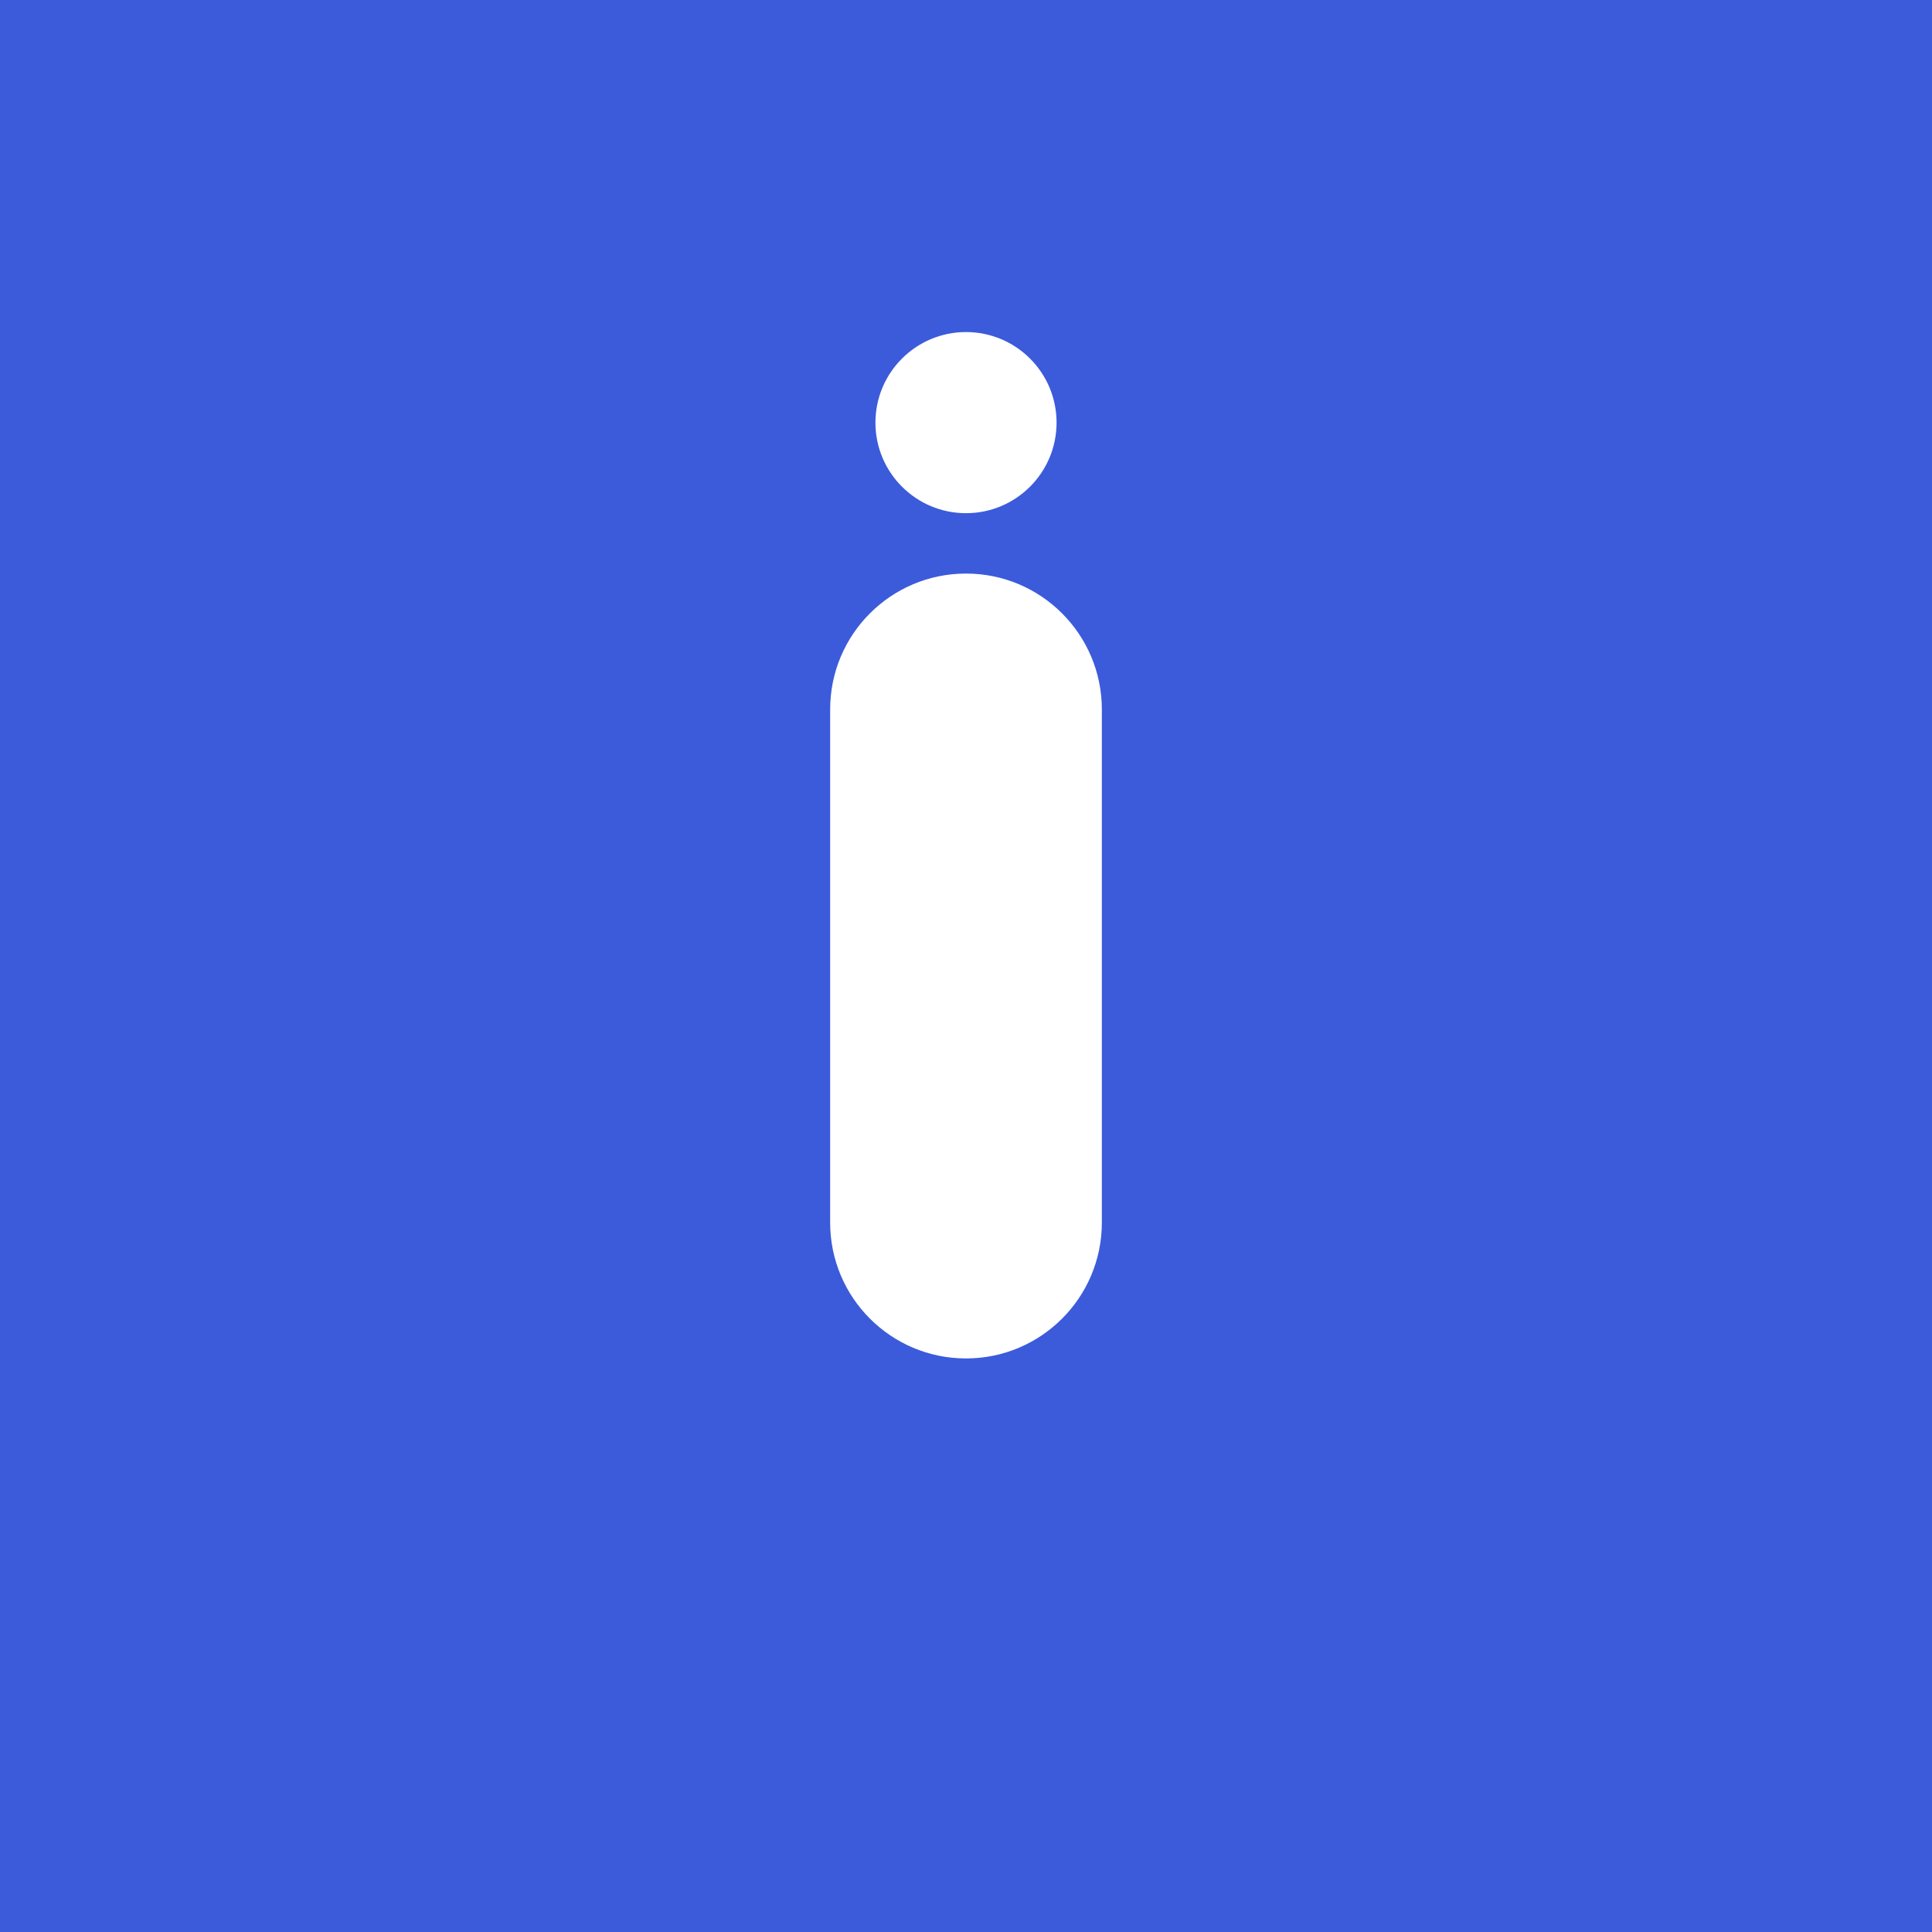
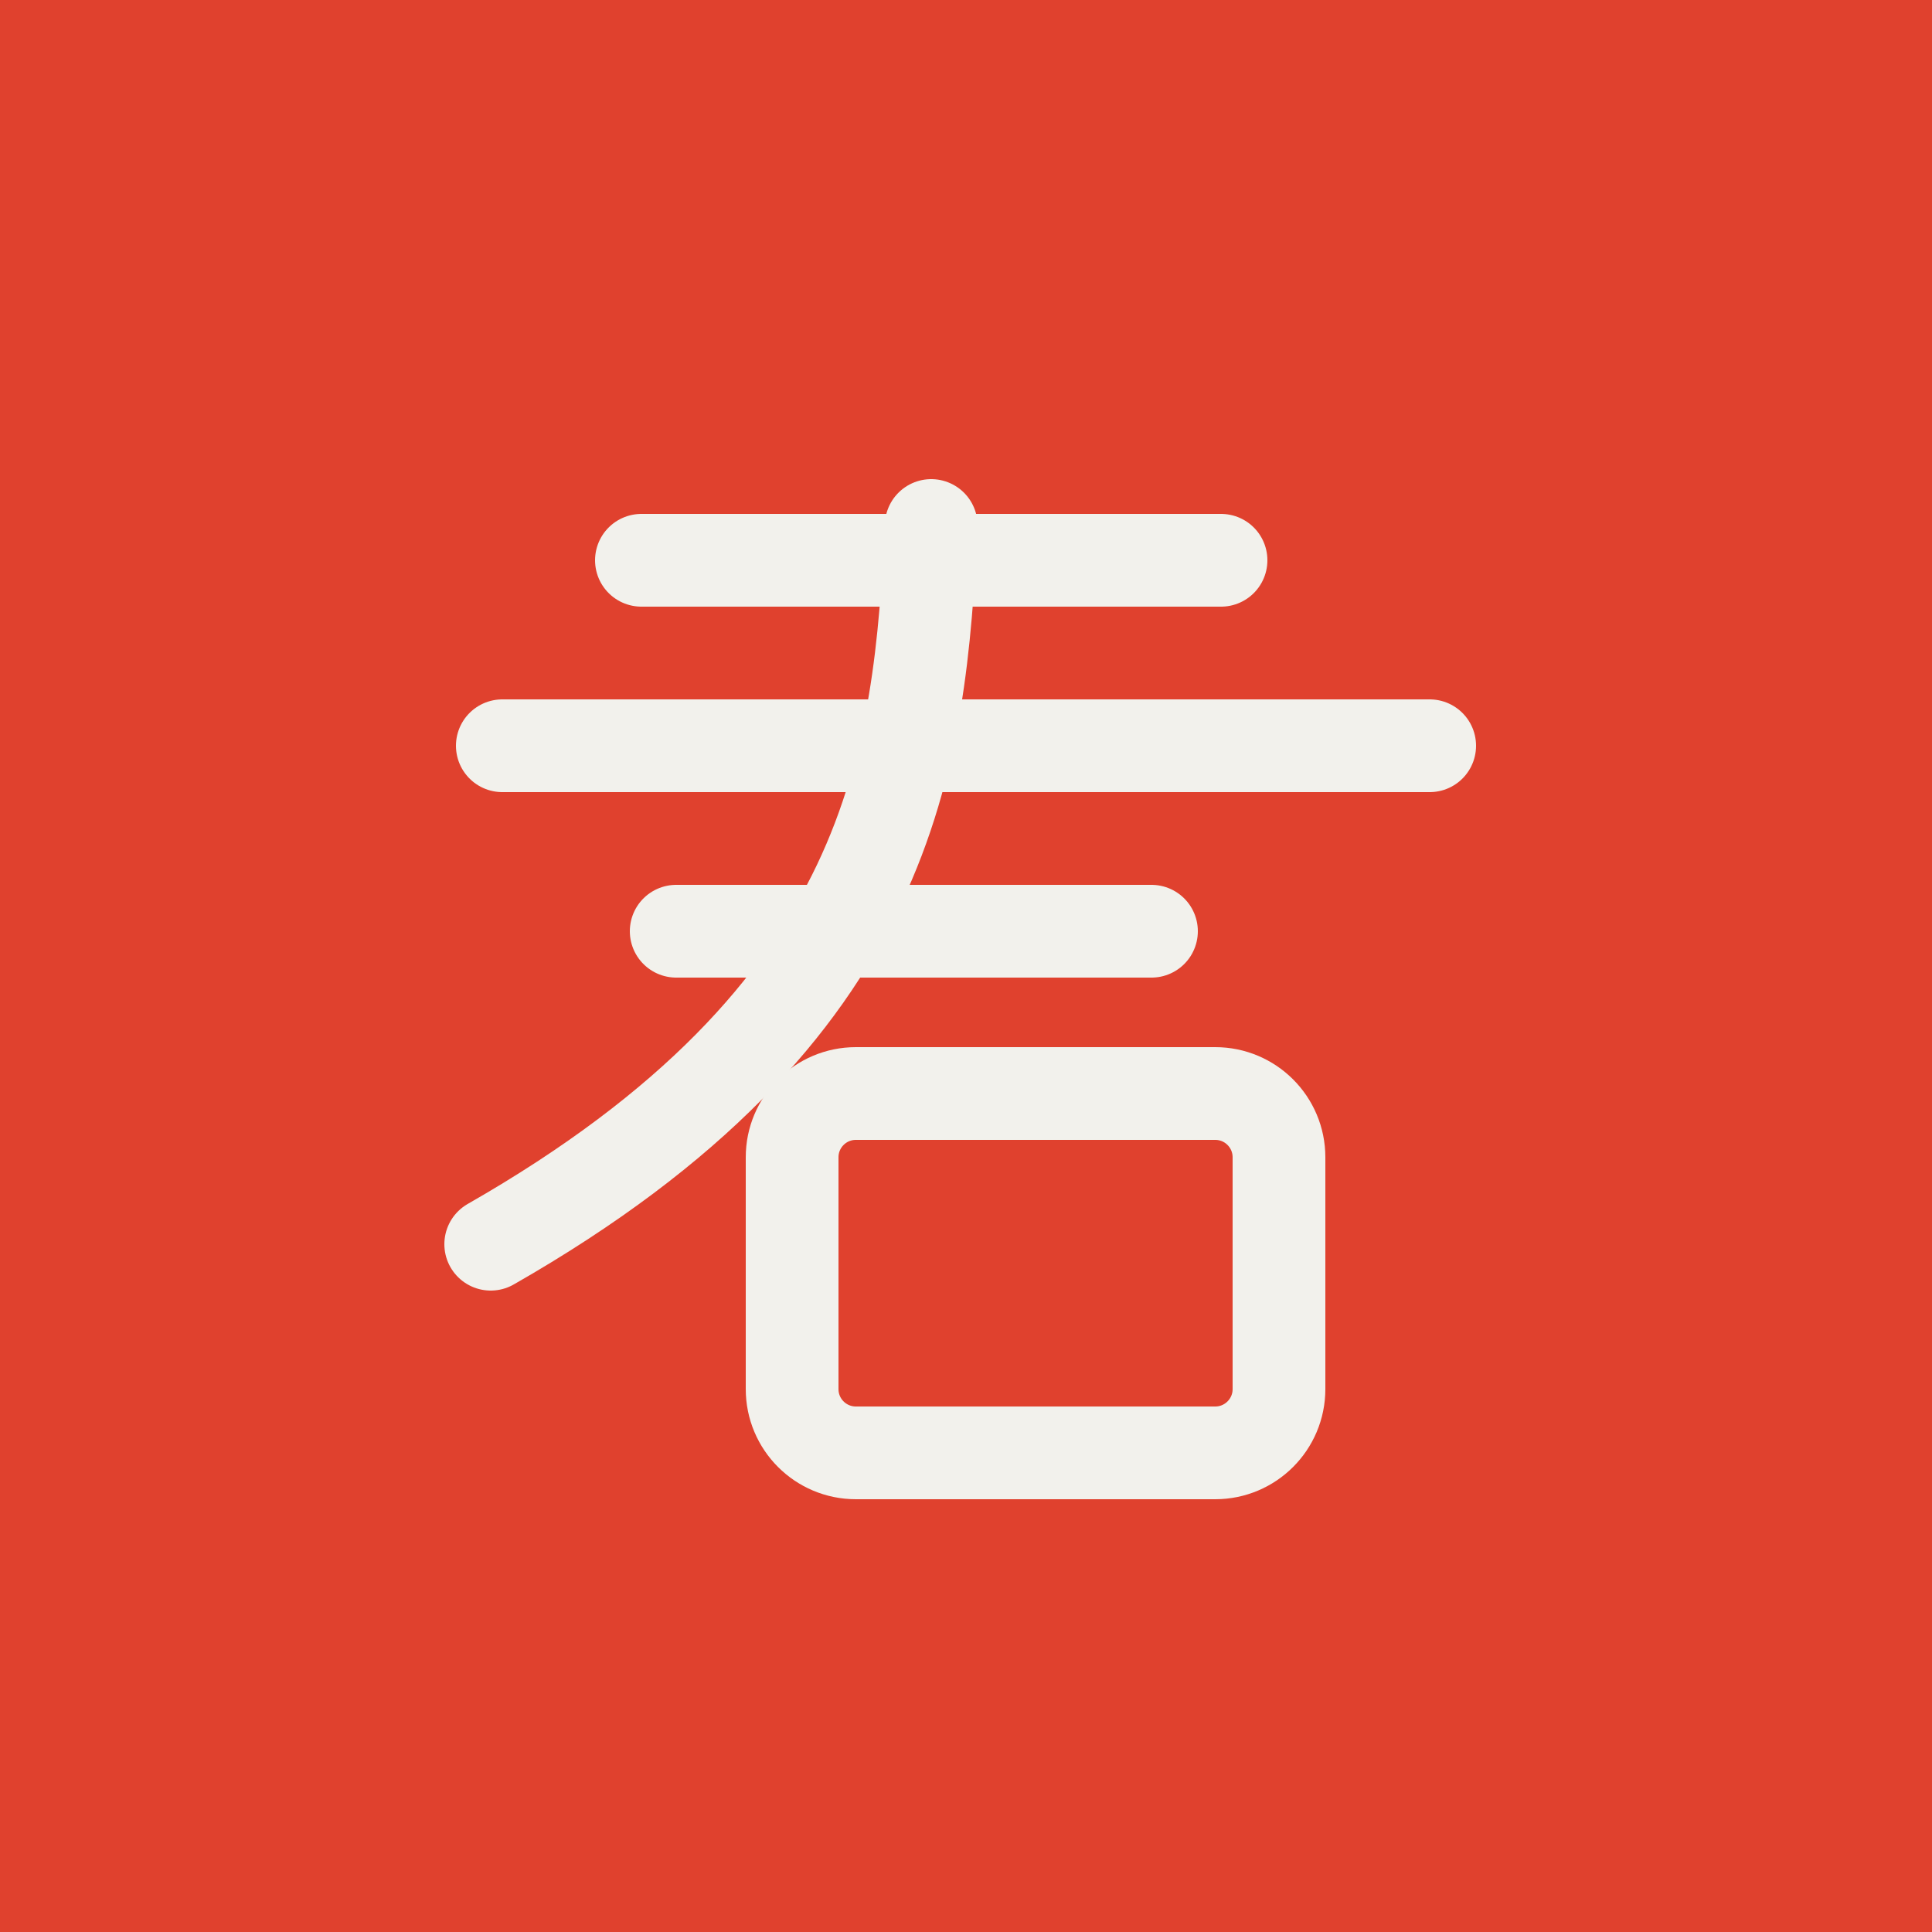
- <svg xmlns="http://www.w3.org/2000/svg" viewBox="0 0 128 128" width="128" height="128" role="img" aria-label="Identizen">
-   <rect width="128" height="128" fill="#3b5bdb" />
-   <rect x="55" y="38" width="18" height="52" rx="9" fill="#fff" />
-   <circle cx="64" cy="28" r="6" fill="#fff" />
+ <svg xmlns="http://www.w3.org/2000/svg" viewBox="0 0 100 100" width="100" height="100" role="img" aria-label="Identizen">
+   <rect width="100" height="100" fill="#E0412E" />
+   <g transform="translate(50 50) scale(0.6) translate(-50 -50)" style="color:#F2F1EC">
+     <path fill="none" stroke="#F2F1EC" stroke-width="8" stroke-linecap="round" stroke-linejoin="round" d="M22 15 H72" />
+     <path fill="none" stroke="#F2F1EC" stroke-width="8" stroke-linecap="round" stroke-linejoin="round" d="M10 31 H90" />
+     <path fill="none" stroke="#F2F1EC" stroke-width="8" stroke-linecap="round" stroke-linejoin="round" d="M25 47 H66" />
+     <path fill="none" stroke="#F2F1EC" stroke-width="8" stroke-linecap="round" stroke-linejoin="round" d="M47 12 C46 32 44 54 9 74" />
+     <rect x="35" y="61" width="42" height="31" rx="5.5" fill="none" stroke="#F2F1EC" stroke-width="8" stroke-linejoin="round" />
+   </g>
</svg>
